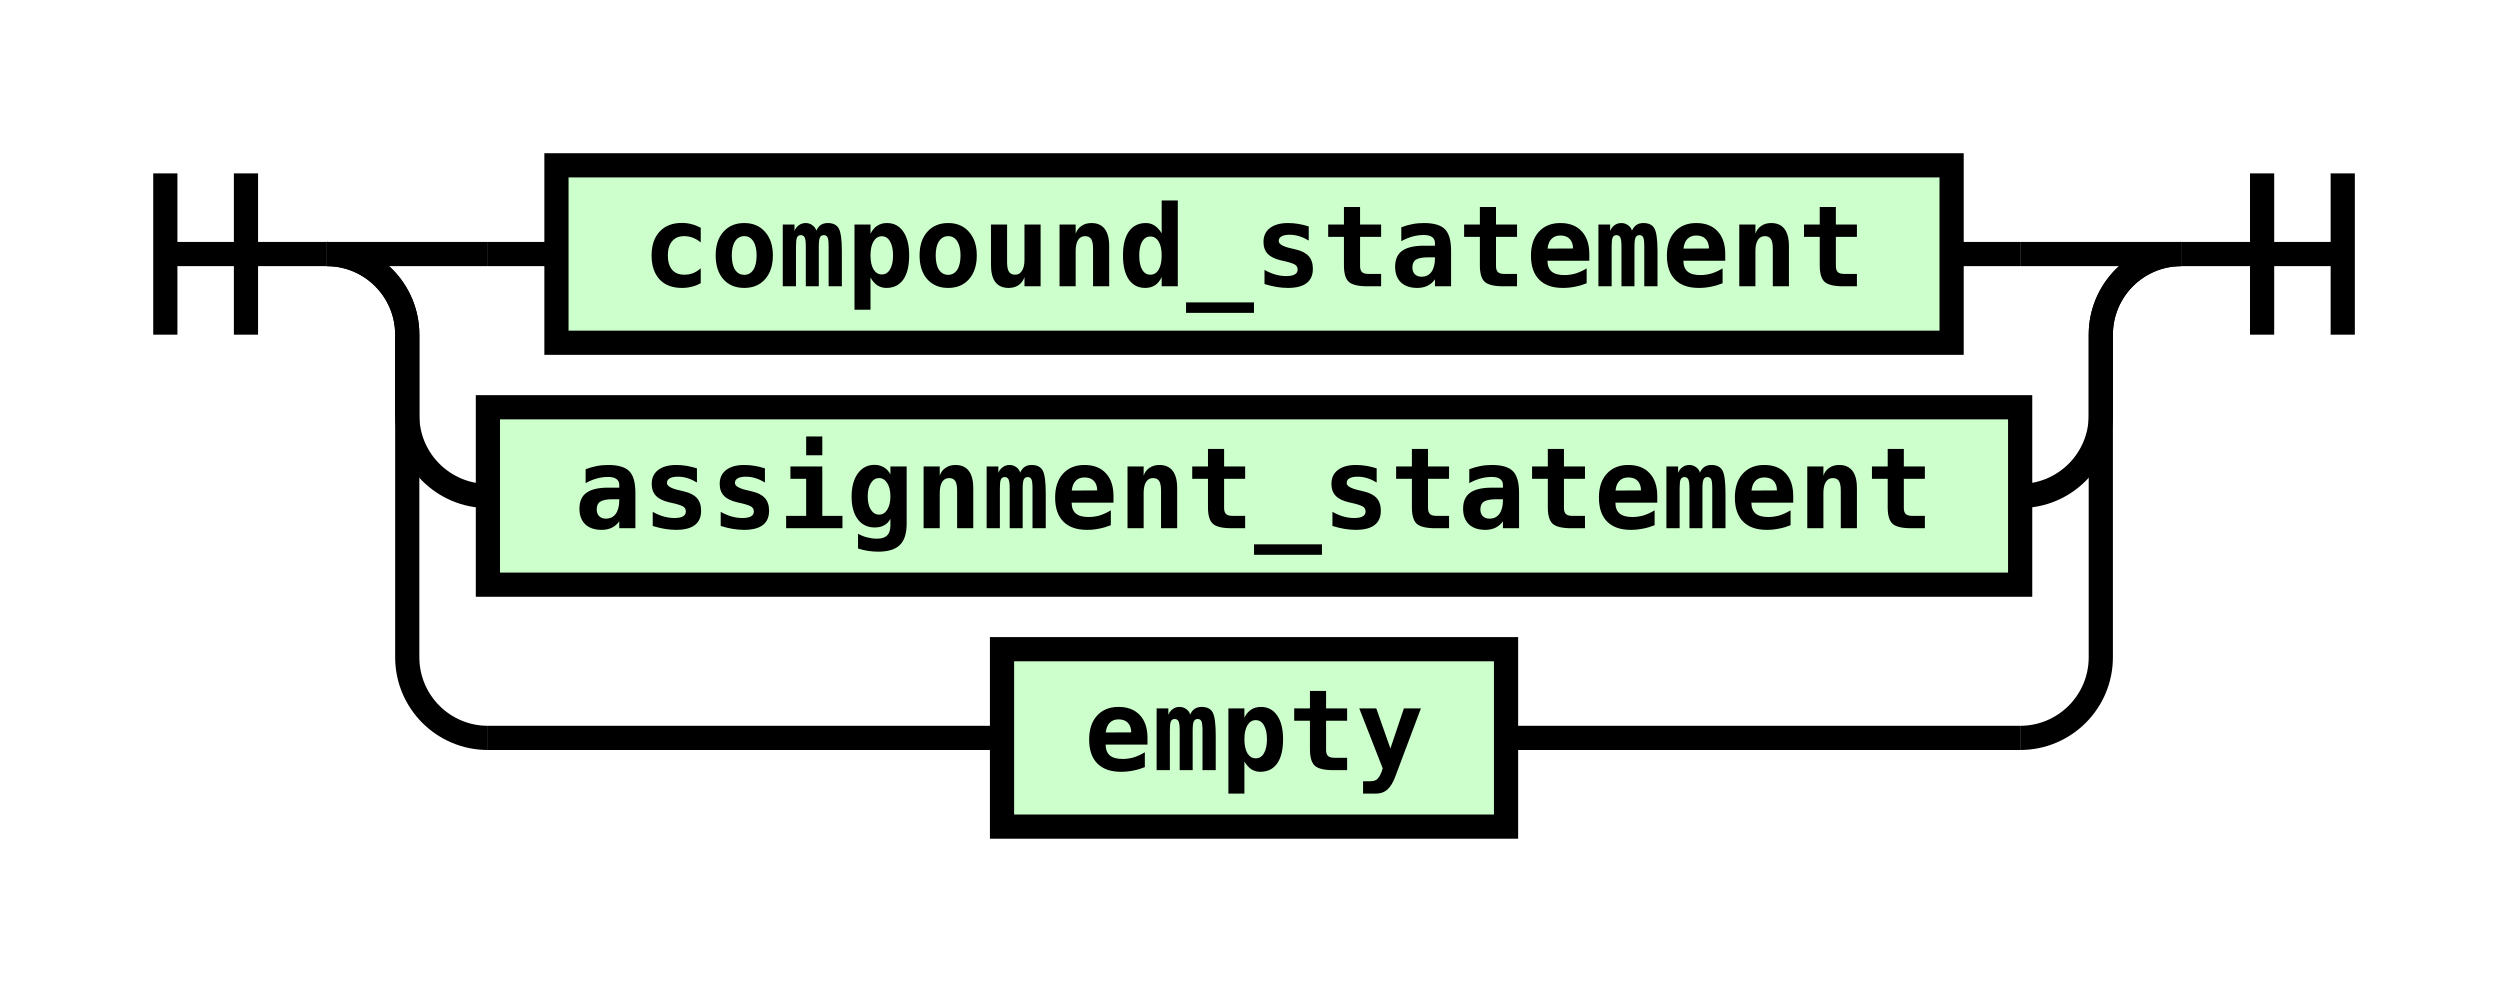
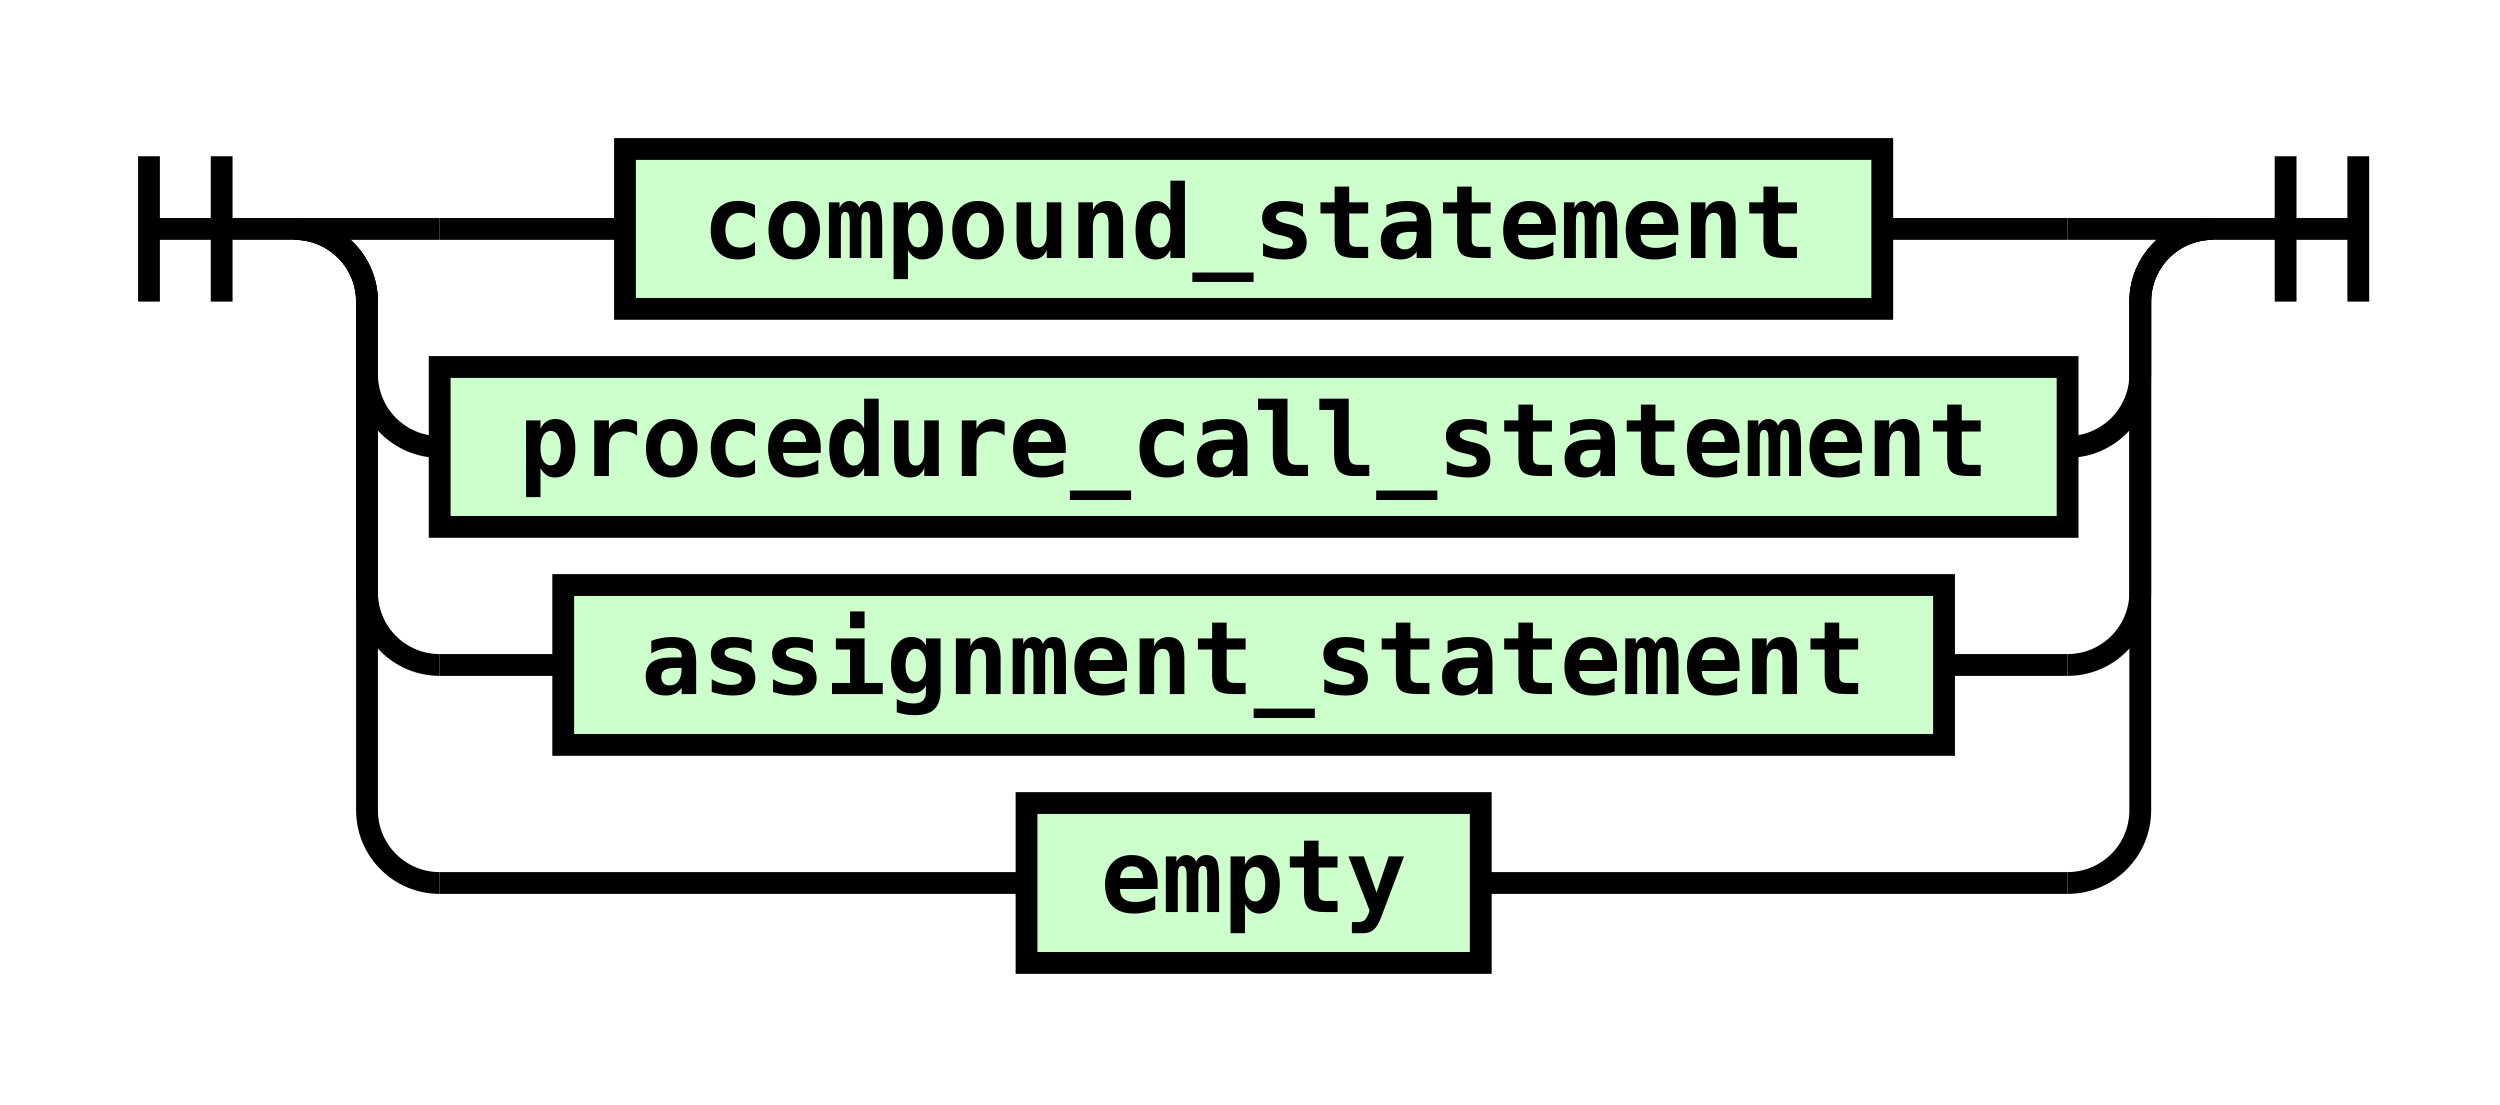
- <svg xmlns="http://www.w3.org/2000/svg" class="railroad-diagram" height="122" viewBox="0 0 310.0 122" width="310.0">
+ <svg xmlns="http://www.w3.org/2000/svg" class="railroad-diagram" height="152" viewBox="0 0 344.0 152" width="344.0">
  <style>/*  */
	svg.railroad-diagram {
		background-color:hsl(30,20%,95%);
	}
	svg.railroad-diagram path {
		stroke-width:3;
		stroke:black;
		fill:rgba(0,0,0,0);
	}
	svg.railroad-diagram text {
		font:bold 14px monospace;
		text-anchor:middle;
	}
	svg.railroad-diagram text.label{
		text-anchor:start;
	}
	svg.railroad-diagram text.comment{
		font:italic 12px monospace;
	}
	svg.railroad-diagram rect{
		stroke-width:3;
		stroke:black;
		fill:hsl(120,100%,90%);
	}
	svg.railroad-diagram rect.group-box {
		stroke: gray;
		stroke-dasharray: 10 5;
		fill: none;
	}

/*  */
</style>
  <g transform="translate(.5 .5)">
    <g>
      <path d="M20 21v20m10 -20v20m-10 -10h20" />
    </g>
    <g>
      <path d="M40 31h0.0" />
-       <path d="M270.0 31h0.0" />
+       <path d="M304.0 31h0.0" />
      <path d="M40.0 31h20" />
      <g class="non-terminal ">
-         <path d="M60.0 31h8.5" />
-         <path d="M241.5 31h8.5" />
-         <rect height="22" width="173" x="68.5" y="20" />
-         <text x="155" y="35">compound_statement</text>
+         <path d="M60.0 31h25.5" />
+         <path d="M258.5 31h25.5" />
+         <rect height="22" width="173" x="85.5" y="20" />
+         <text x="172" y="35">compound_statement</text>
      </g>
-       <path d="M250.0 31h20" />
+       <path d="M284.0 31h20" />
      <path d="M40.0 31a10 10 0 0 1 10 10v10a10 10 0 0 0 10 10" />
      <g class="non-terminal ">
        <path d="M60.0 61h0.0" />
-         <path d="M250.0 61h0.0" />
-         <rect height="22" width="190" x="60" y="50" />
-         <text x="155" y="65">assignment_statement</text>
+         <path d="M284.0 61h0.0" />
+         <rect height="22" width="224" x="60" y="50" />
+         <text x="172" y="65">procedure_call_statement</text>
      </g>
-       <path d="M250.0 61a10 10 0 0 0 10 -10v-10a10 10 0 0 1 10 -10" />
+       <path d="M284.0 61a10 10 0 0 0 10 -10v-10a10 10 0 0 1 10 -10" />
      <path d="M40.0 31a10 10 0 0 1 10 10v40a10 10 0 0 0 10 10" />
      <g class="non-terminal ">
-         <path d="M60.0 91h63.75" />
-         <path d="M186.25 91h63.75" />
-         <rect height="22" width="62.5" x="123.75" y="80" />
-         <text x="155" y="95">empty</text>
+         <path d="M60.0 91h17.0" />
+         <path d="M267.0 91h17.0" />
+         <rect height="22" width="190" x="77" y="80" />
+         <text x="172" y="95">assignment_statement</text>
      </g>
-       <path d="M250.0 91a10 10 0 0 0 10 -10v-40a10 10 0 0 1 10 -10" />
+       <path d="M284.0 91a10 10 0 0 0 10 -10v-40a10 10 0 0 1 10 -10" />
+       <path d="M40.0 31a10 10 0 0 1 10 10v70a10 10 0 0 0 10 10" />
+       <g class="non-terminal ">
+         <path d="M60.0 121h80.75" />
+         <path d="M203.25 121h80.75" />
+         <rect height="22" width="62.5" x="140.75" y="110" />
+         <text x="172" y="125">empty</text>
+       </g>
+       <path d="M284.0 121a10 10 0 0 0 10 -10v-70a10 10 0 0 1 10 -10" />
    </g>
-     <path d="M 270.0 31 h 20 m -10 -10 v 20 m 10 -20 v 20" />
+     <path d="M 304.0 31 h 20 m -10 -10 v 20 m 10 -20 v 20" />
  </g>
</svg>
